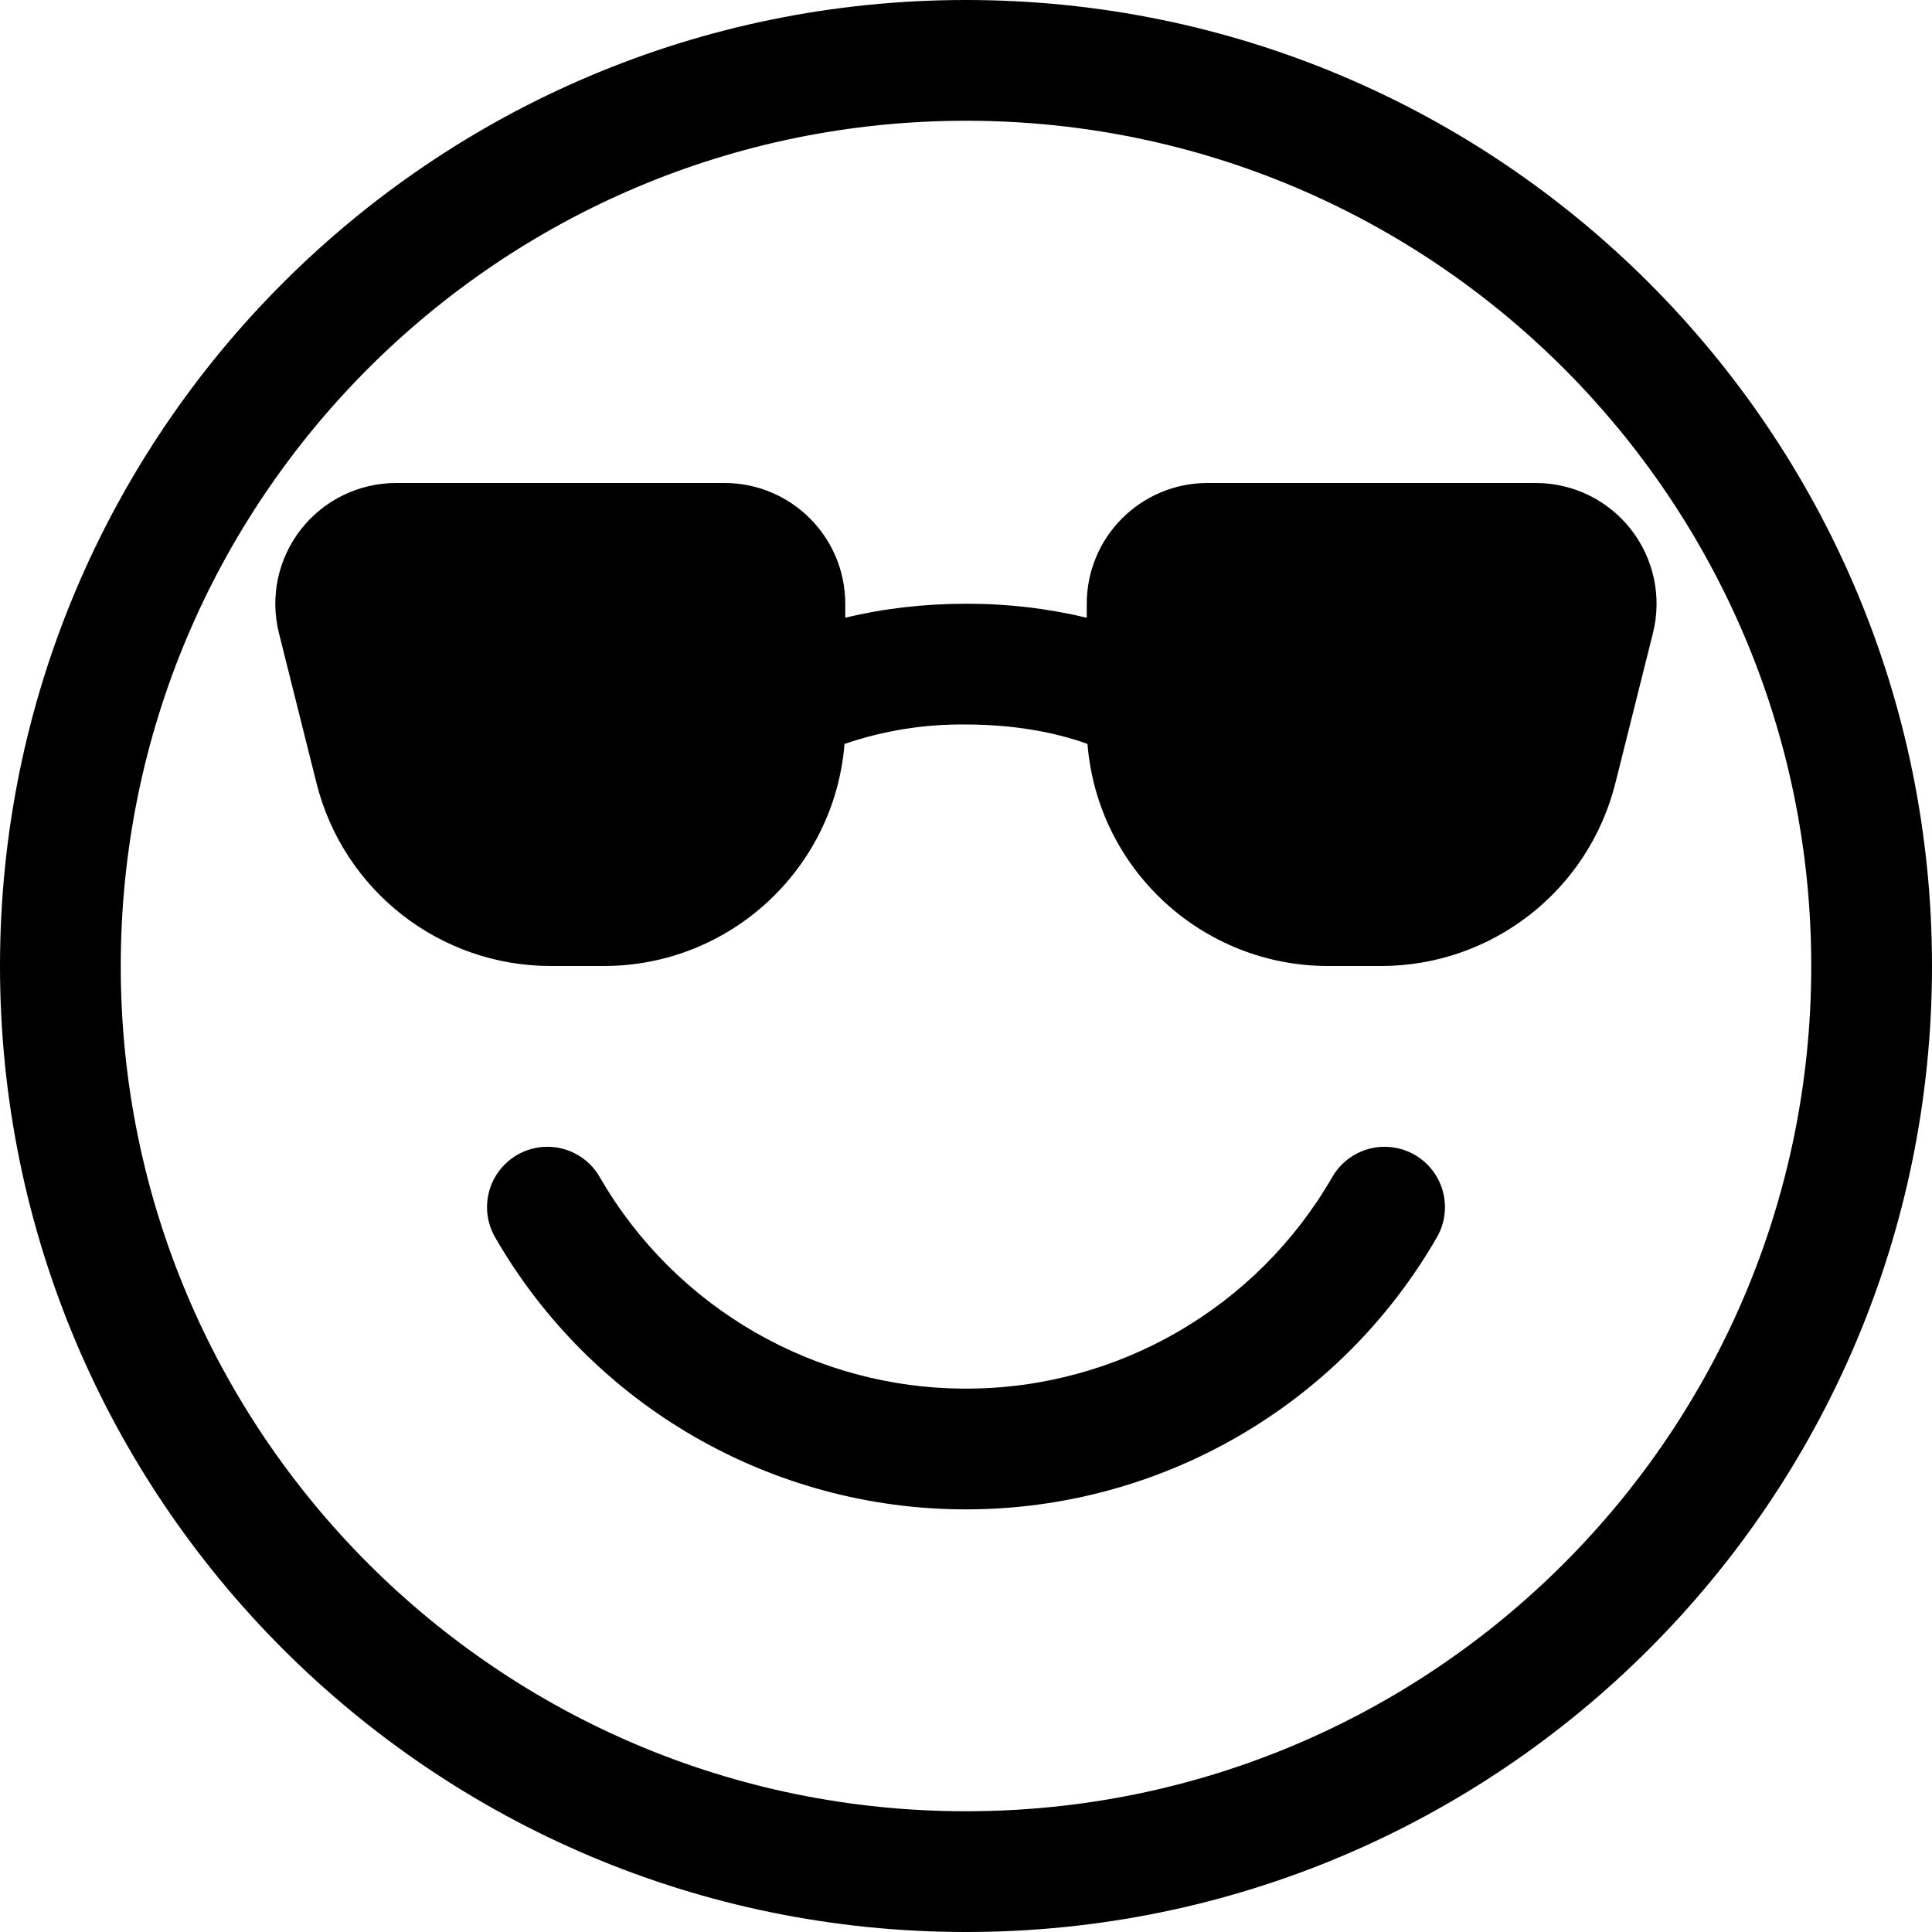
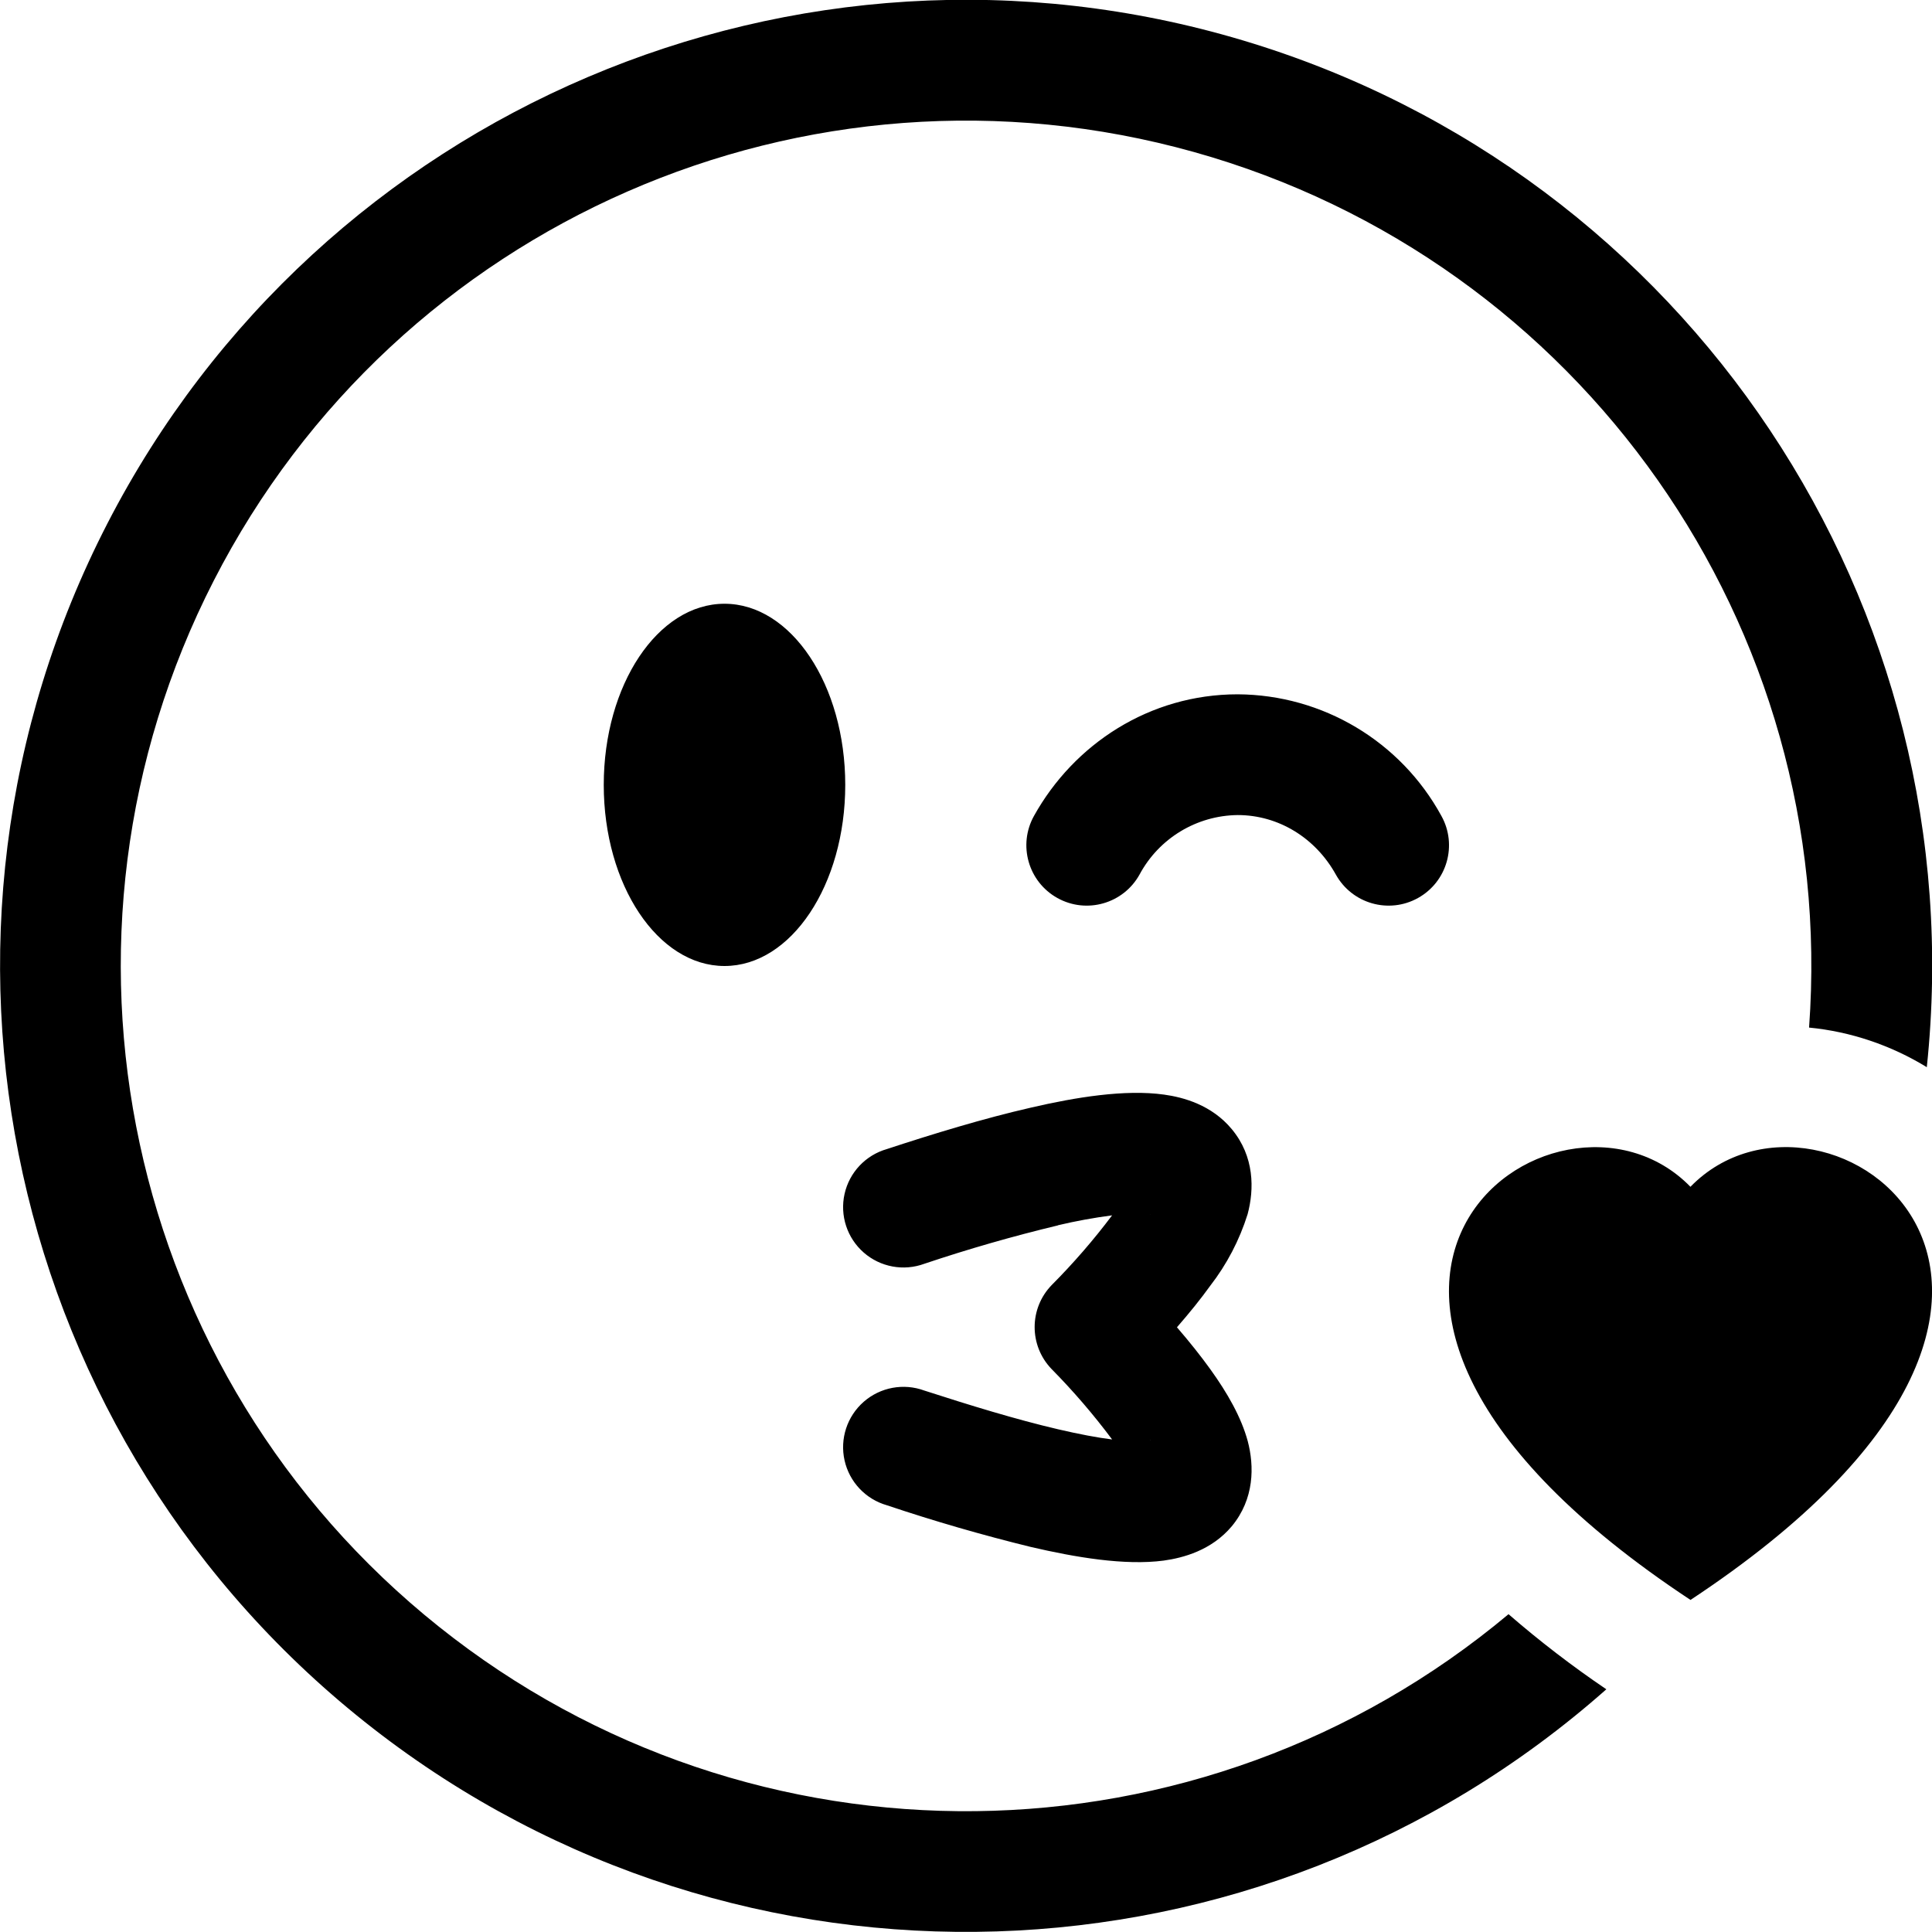
- <svg xmlns="http://www.w3.org/2000/svg" width="16" height="16" fill="currentColor" class="bi bi-emoji-sunglasses" viewBox="0 0 16 16">
-   <path d="M4.968 9.75a.5.5 0 1 0-.866.5A4.498 4.498 0 0 0 8 12.5a4.5 4.5 0 0 0 3.898-2.25.5.5 0 1 0-.866-.5A3.498 3.498 0 0 1 8 11.5a3.498 3.498 0 0 1-3.032-1.75zM7 5.116V5a1 1 0 0 0-1-1H3.28a1 1 0 0 0-.97 1.243l.311 1.242A2 2 0 0 0 4.561 8H5a2 2 0 0 0 1.994-1.839A2.99 2.99 0 0 1 8 6c.393 0 .74.064 1.006.161A2 2 0 0 0 11 8h.438a2 2 0 0 0 1.94-1.515l.311-1.242A1 1 0 0 0 12.72 4H10a1 1 0 0 0-1 1v.116A4.22 4.22 0 0 0 8 5c-.35 0-.69.04-1 .116z" />
-   <path d="M16 8A8 8 0 1 1 0 8a8 8 0 0 1 16 0zm-1 0A7 7 0 1 0 1 8a7 7 0 0 0 14 0z" />
+ <svg xmlns="http://www.w3.org/2000/svg" width="16" height="16" fill="currentColor" class="bi bi-emoji-kiss" viewBox="0 0 16 16">
+   <path fill-rule="evenodd" d="M12.493 13.368a7 7 0 1 1 2.489-4.858c.344.033.68.147.975.328a8 8 0 1 0-2.654 5.152 8.58 8.58 0 0 1-.81-.622Zm-3.731-3.22a13 13 0 0 0-1.107.318.5.5 0 1 1-.31-.95c.38-.125.802-.254 1.192-.343.37-.086.78-.153 1.103-.108.16.022.394.085.561.286.188.226.187.497.131.705a1.892 1.892 0 0 1-.31.593c-.077.107-.168.22-.275.343.107.124.199.24.276.347.142.197.256.397.31.595.055.208.056.479-.132.706-.168.2-.404.262-.563.284-.323.043-.733-.027-1.102-.113a14.87 14.87 0 0 1-1.191-.345.5.5 0 1 1 .31-.95c.371.12.761.24 1.109.321.176.041.325.069.446.084a5.609 5.609 0 0 0-.502-.584.5.5 0 0 1 .002-.695 5.52 5.52 0 0 0 .5-.577 4.465 4.465 0 0 0-.448.082Zm.766-.087-.003-.001-.003-.001c.004 0 .006.002.006.002Zm.002 1.867-.006.001a.038.038 0 0 1 .006-.002ZM6 8c.552 0 1-.672 1-1.5S6.552 5 6 5s-1 .672-1 1.5S5.448 8 6 8Zm2.757-.563a.5.5 0 0 0 .68-.194.934.934 0 0 1 .813-.493c.339 0 .645.19.813.493a.5.5 0 0 0 .874-.486A1.934 1.934 0 0 0 10.25 5.75c-.73 0-1.356.412-1.687 1.007a.5.5 0 0 0 .194.68ZM14 9.828c1.11-1.14 3.884.856 0 3.422-3.884-2.566-1.11-4.562 0-3.421Z" />
</svg>
